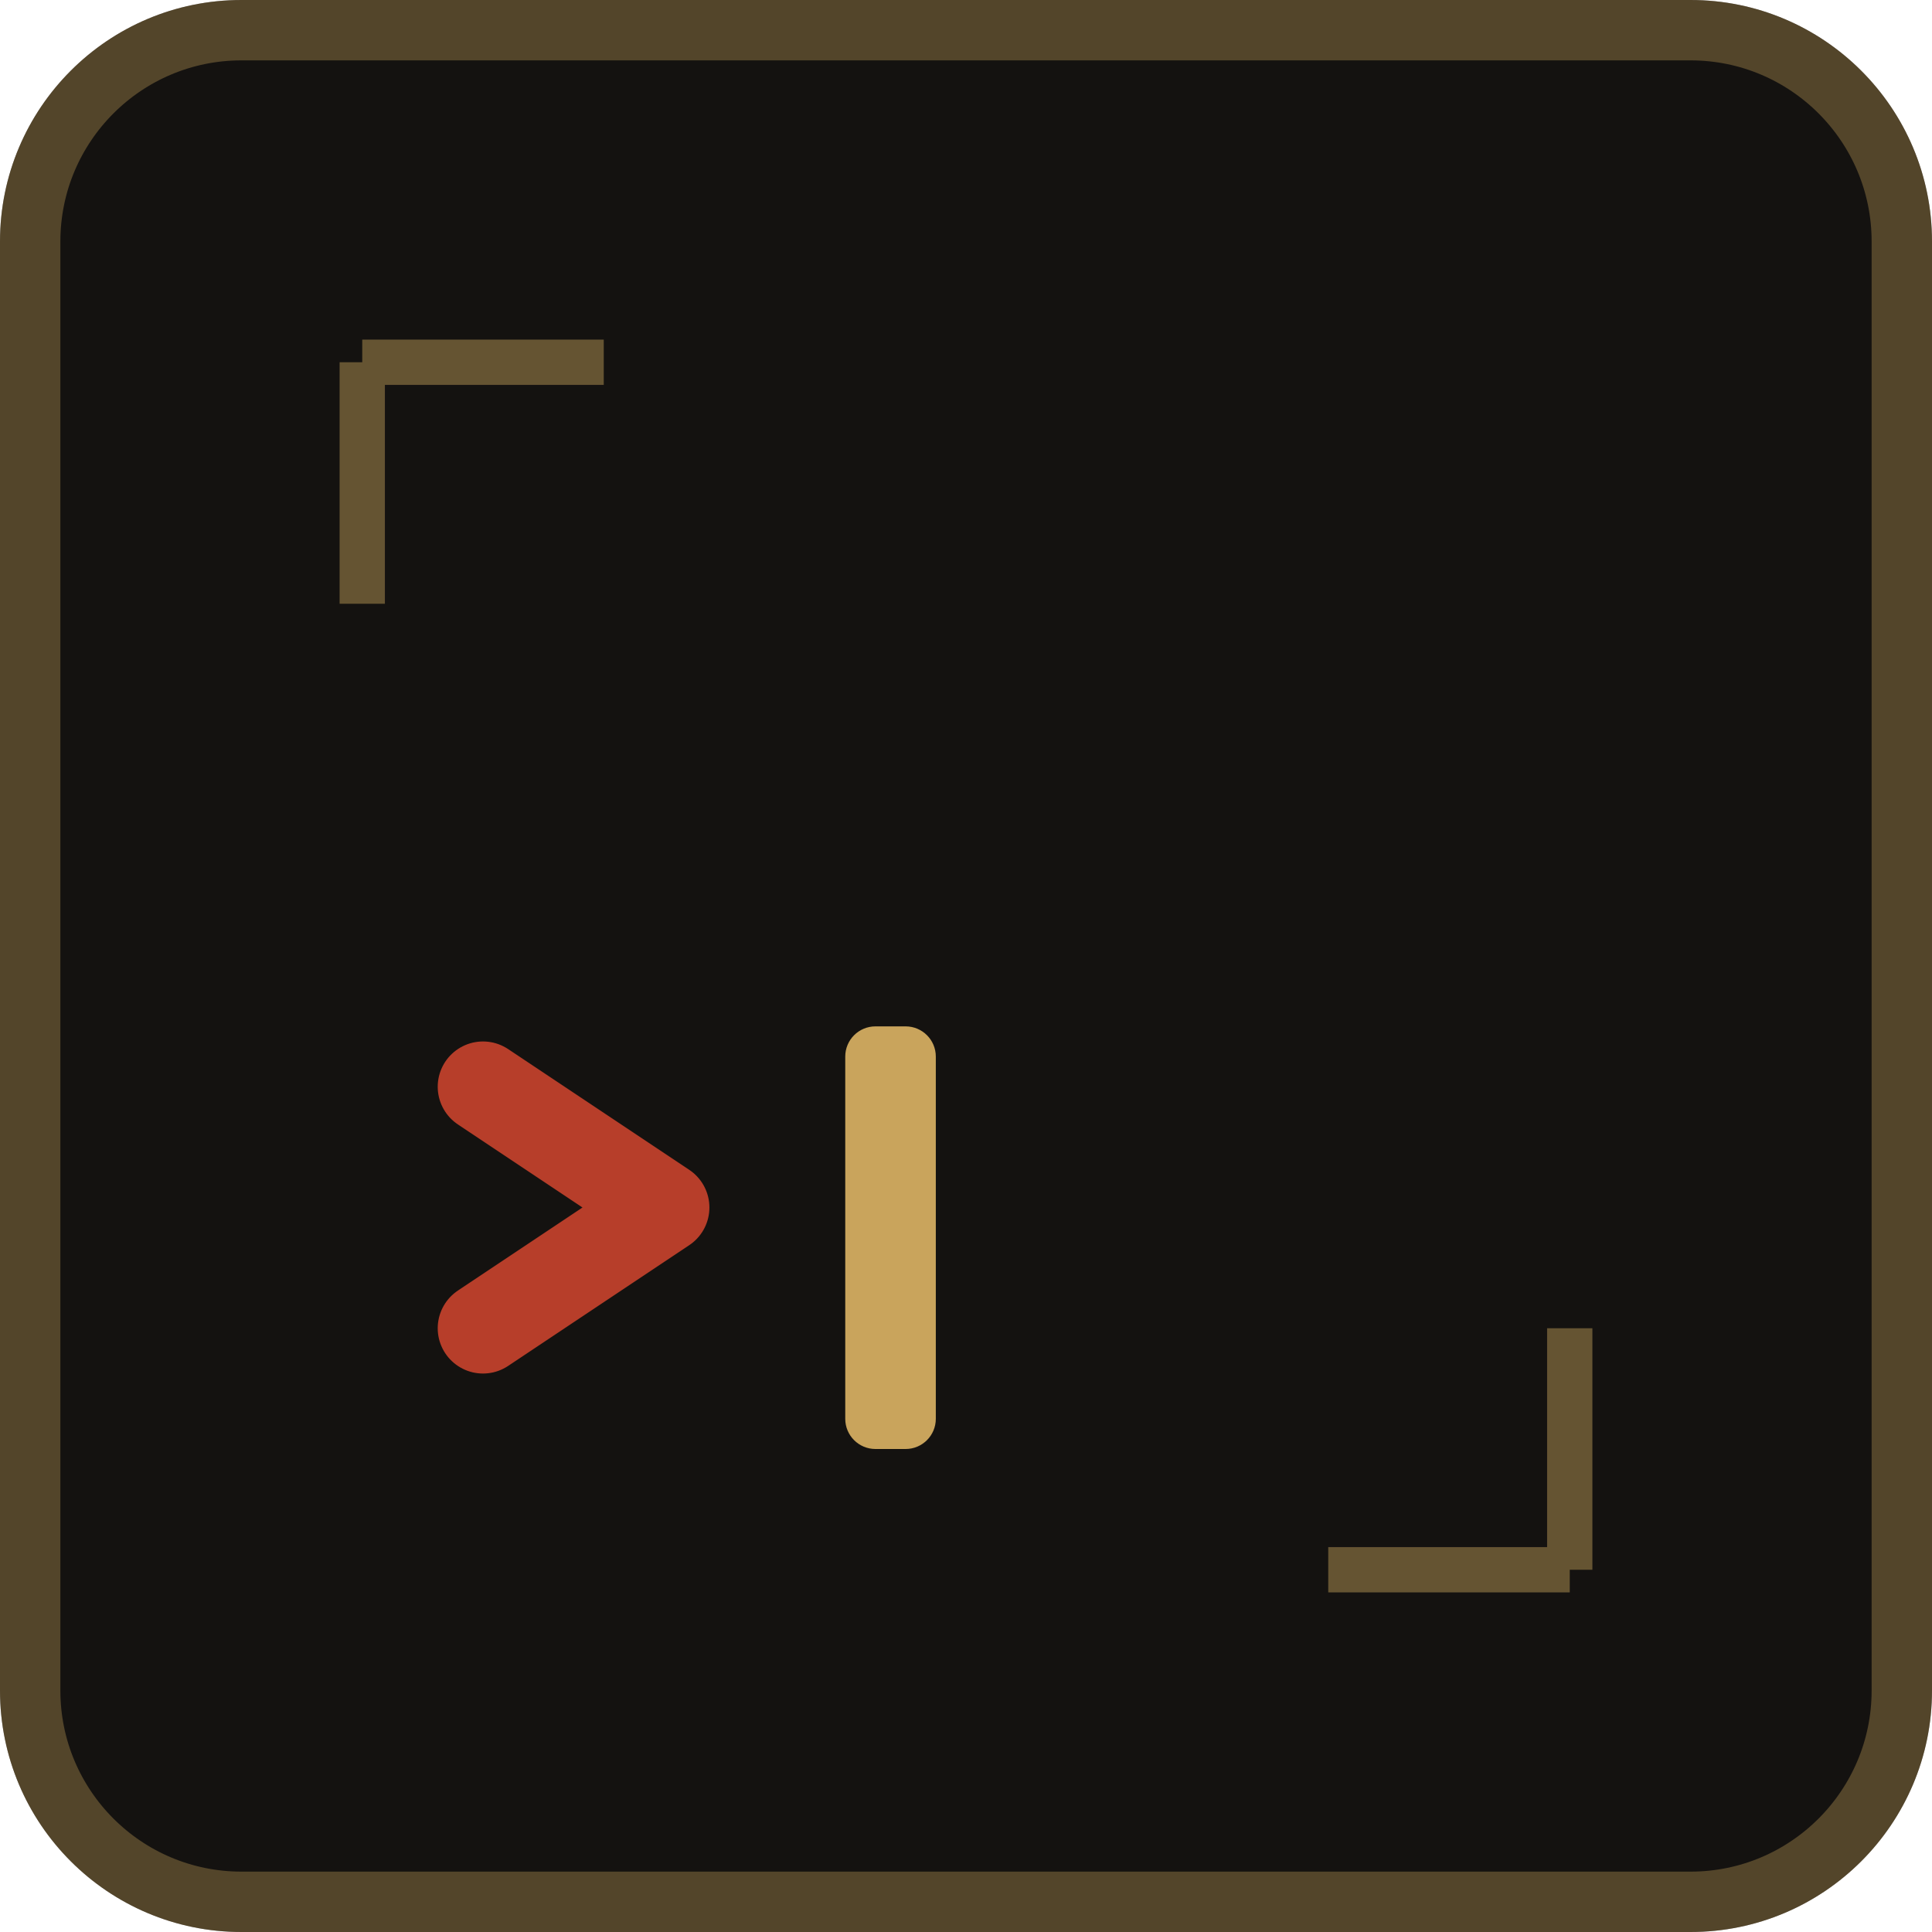
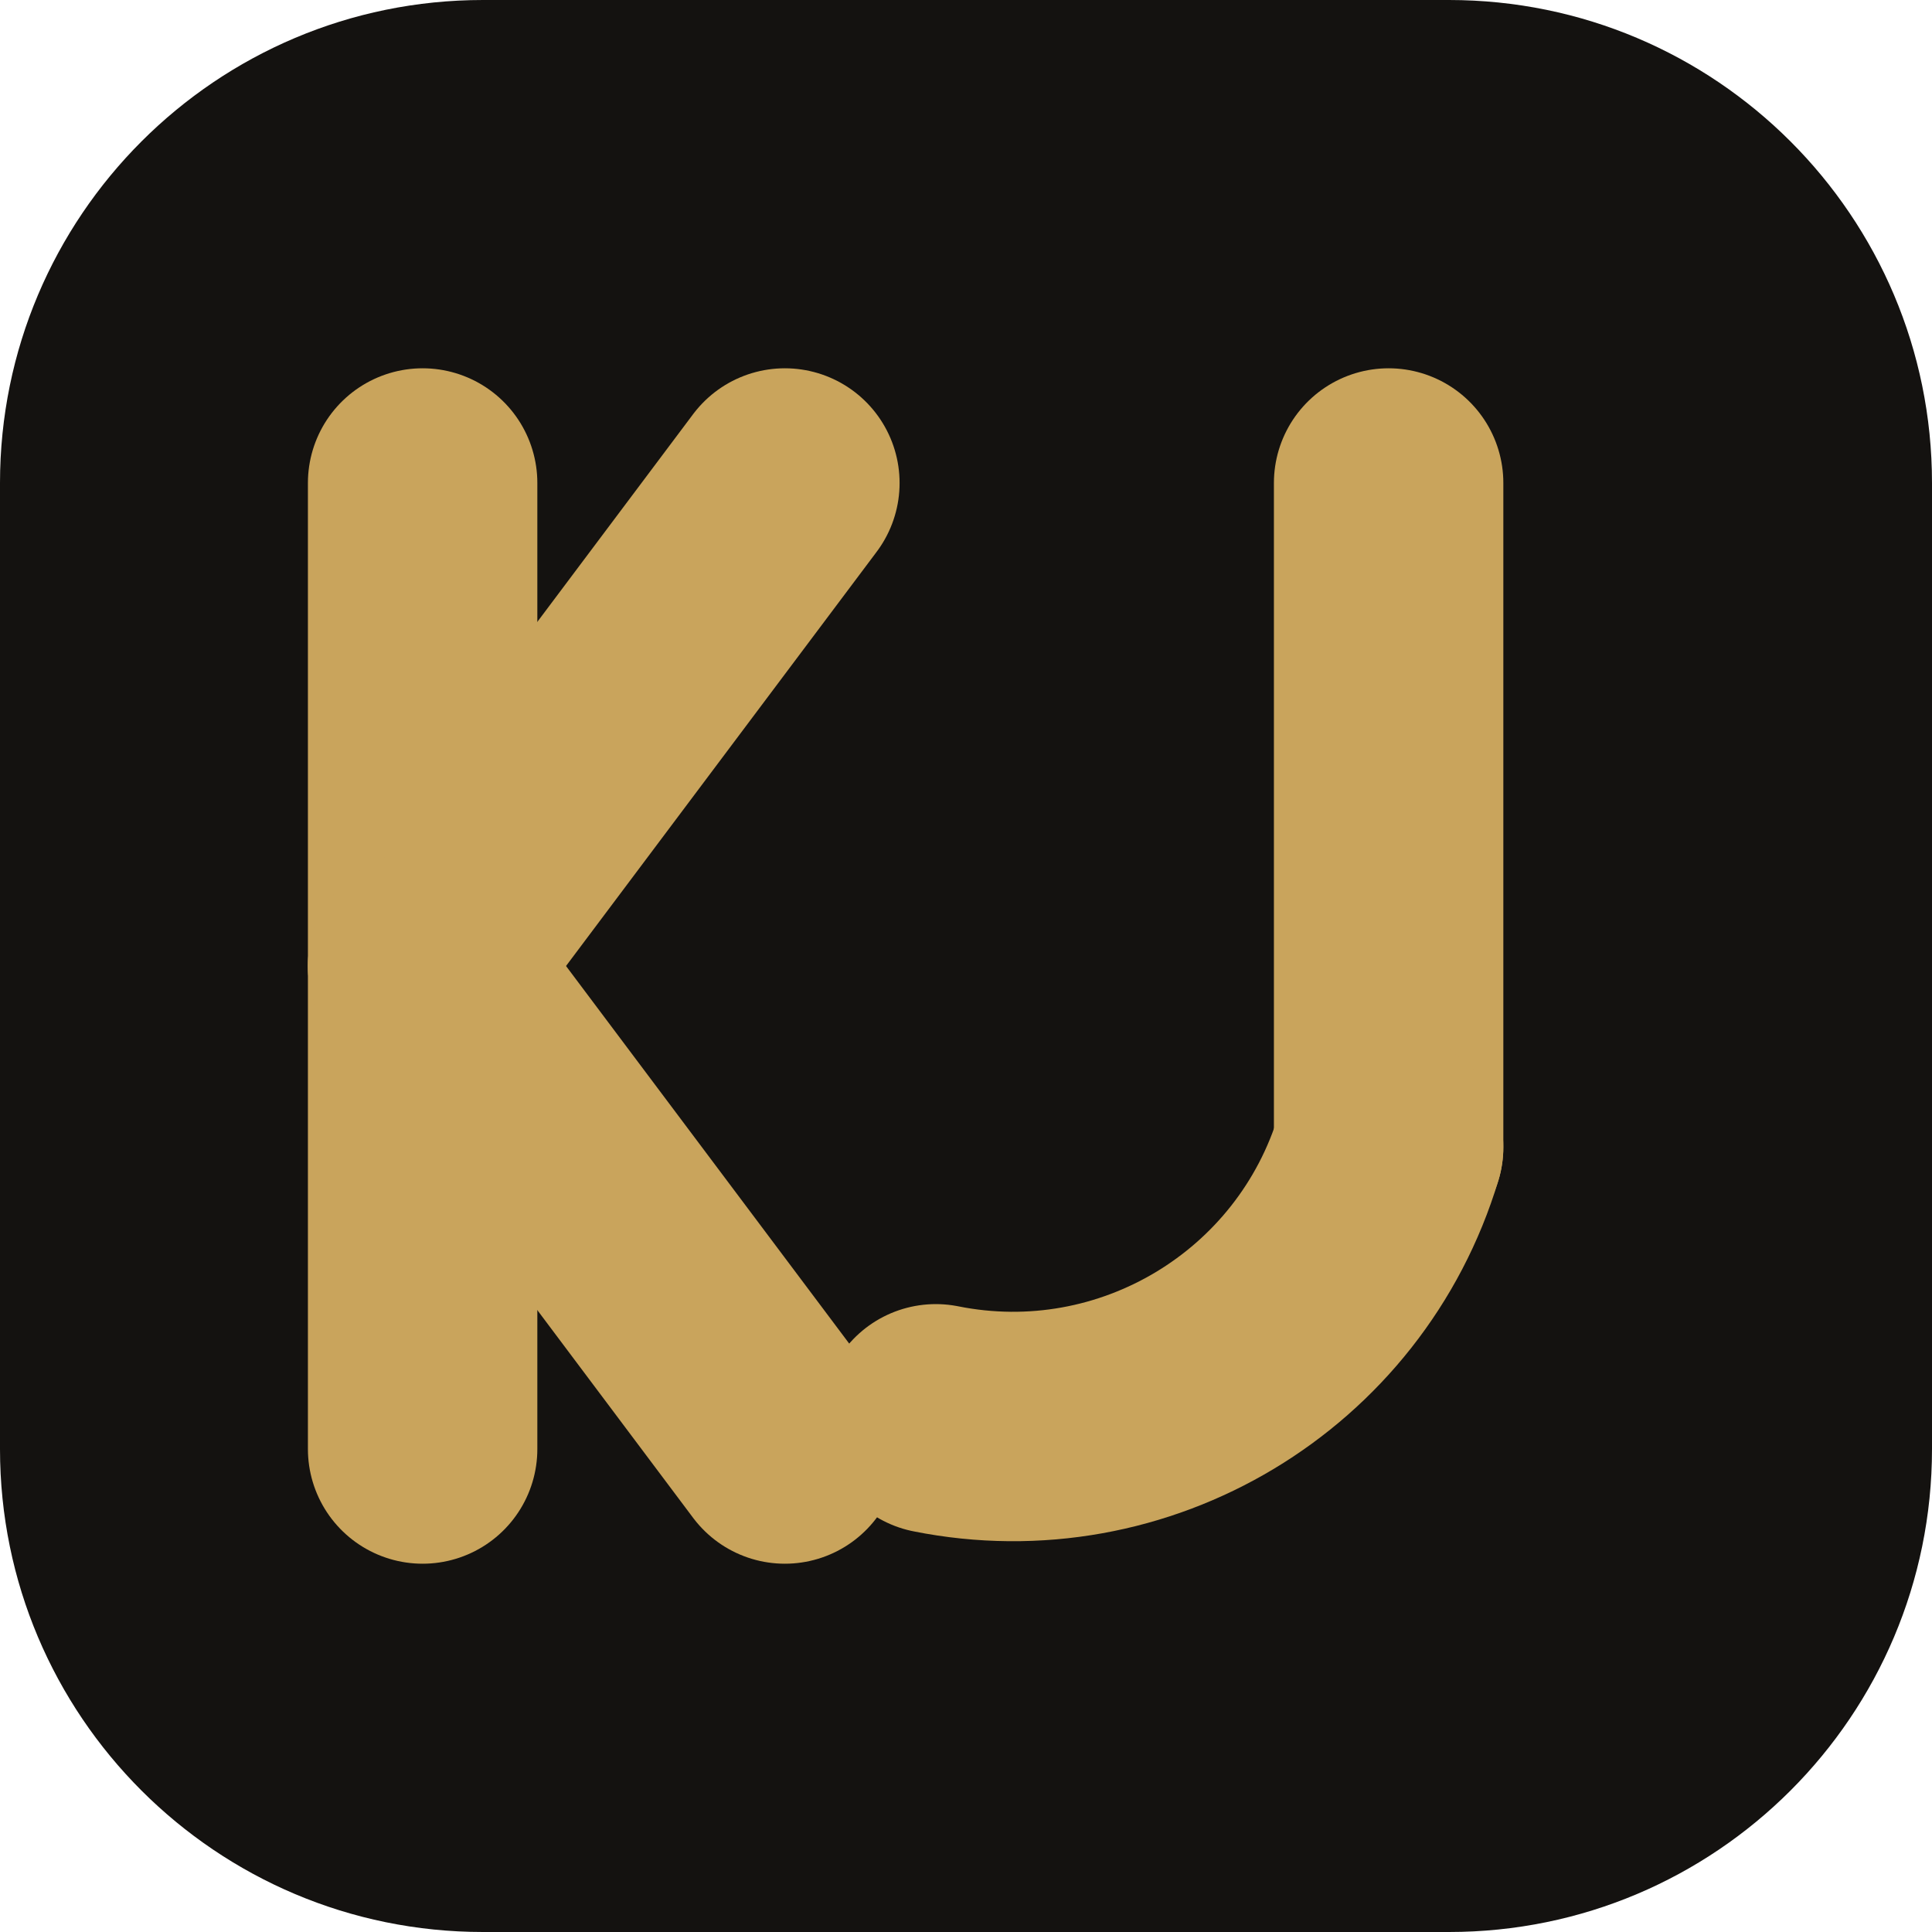
- <svg xmlns="http://www.w3.org/2000/svg" viewBox="0 0 32 32" role="img" aria-label="Korbin Joe">
-   <rect width="32" height="32" rx="4" fill="#141210" />
-   <rect x="0.5" y="0.5" width="31" height="31" rx="3.5" fill="none" stroke="#c9a45c" stroke-opacity="0.35" />
-   <path d="M6 6 H10 M6 6 V10" stroke="#c9a45c" stroke-opacity="0.45" stroke-width="0.75" fill="none" />
-   <path d="M26 26 H22 M26 26 V22" stroke="#c9a45c" stroke-opacity="0.45" stroke-width="0.75" fill="none" />
-   <path d="M8 18 L11 20 L8 22" fill="none" stroke="#b73e2a" stroke-width="1.5" stroke-linecap="round" stroke-linejoin="round" />
-   <rect x="14" y="17" width="1.5" height="7" rx="0.5" fill="#c9a45c" />
+ <svg xmlns="http://www.w3.org/2000/svg" viewBox="0 0 32 32" role="img" aria-label="KJ">
+   <rect width="32" height="32" rx="8" fill="#141210" />
+   <g fill="none" stroke="#c9a45c" stroke-width="3.8" stroke-linecap="round" stroke-linejoin="round">
+     <path d="M7 8v16" />
+     <path d="M7 16L13 8" />
+     <path d="M7 16L13 24" />
+     <path d="M23 8v11" />
+     <path d="M23 19a6.5 6.5 0 0 1-7.5 4.5" />
+   </g>
</svg>
